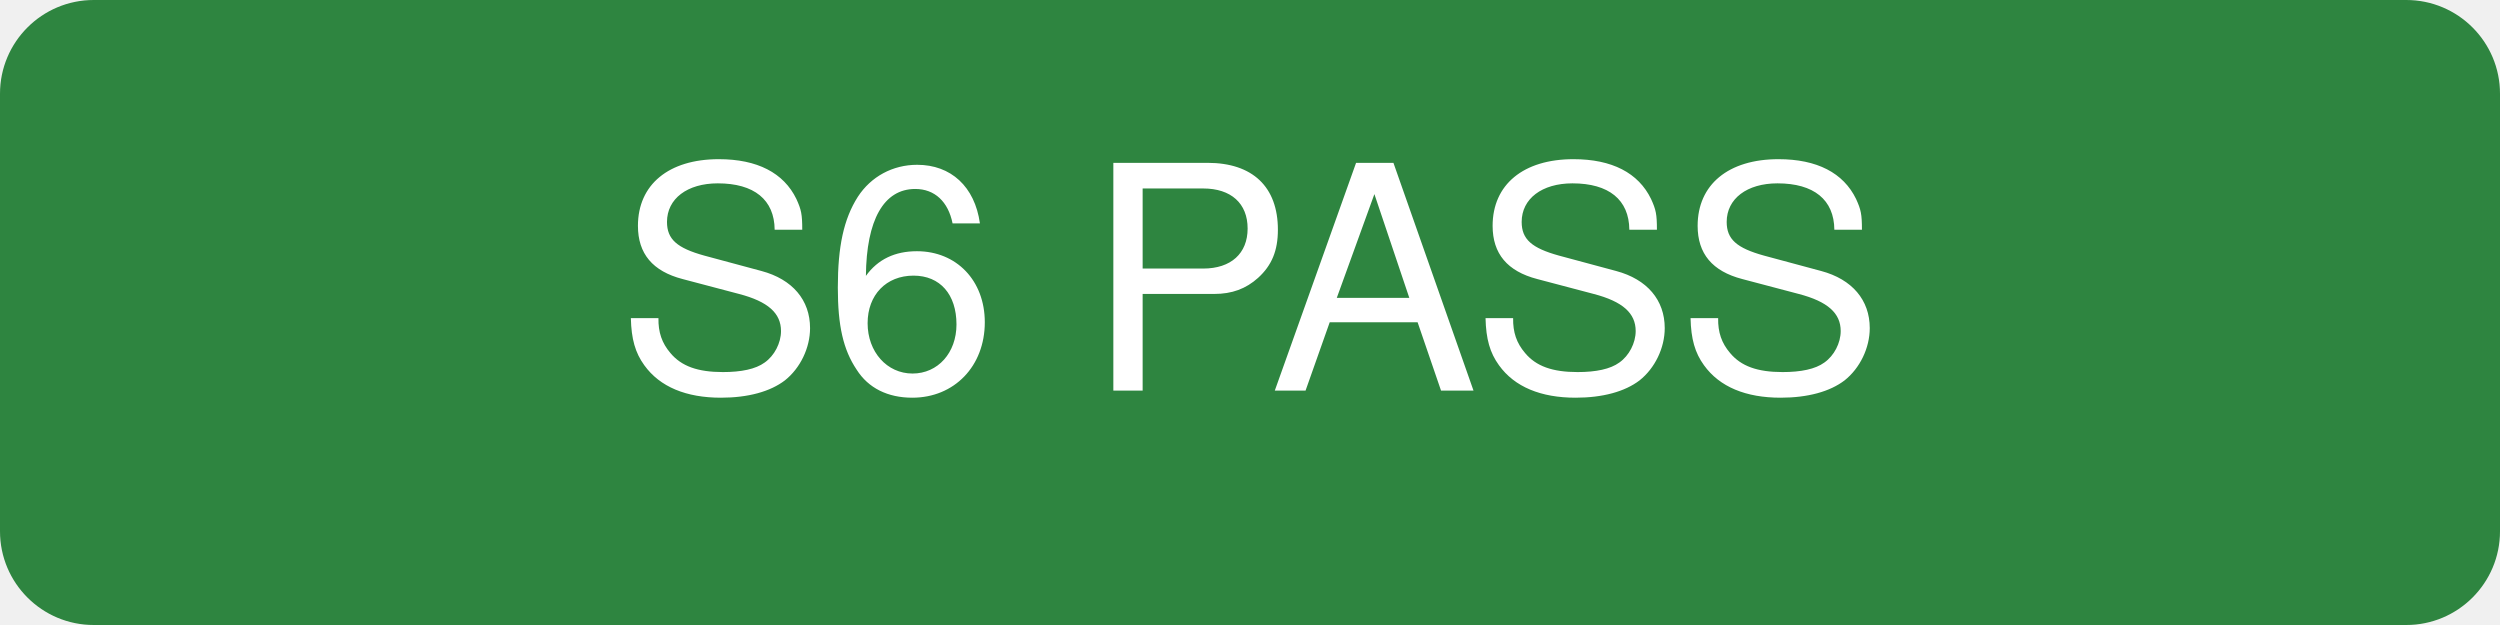
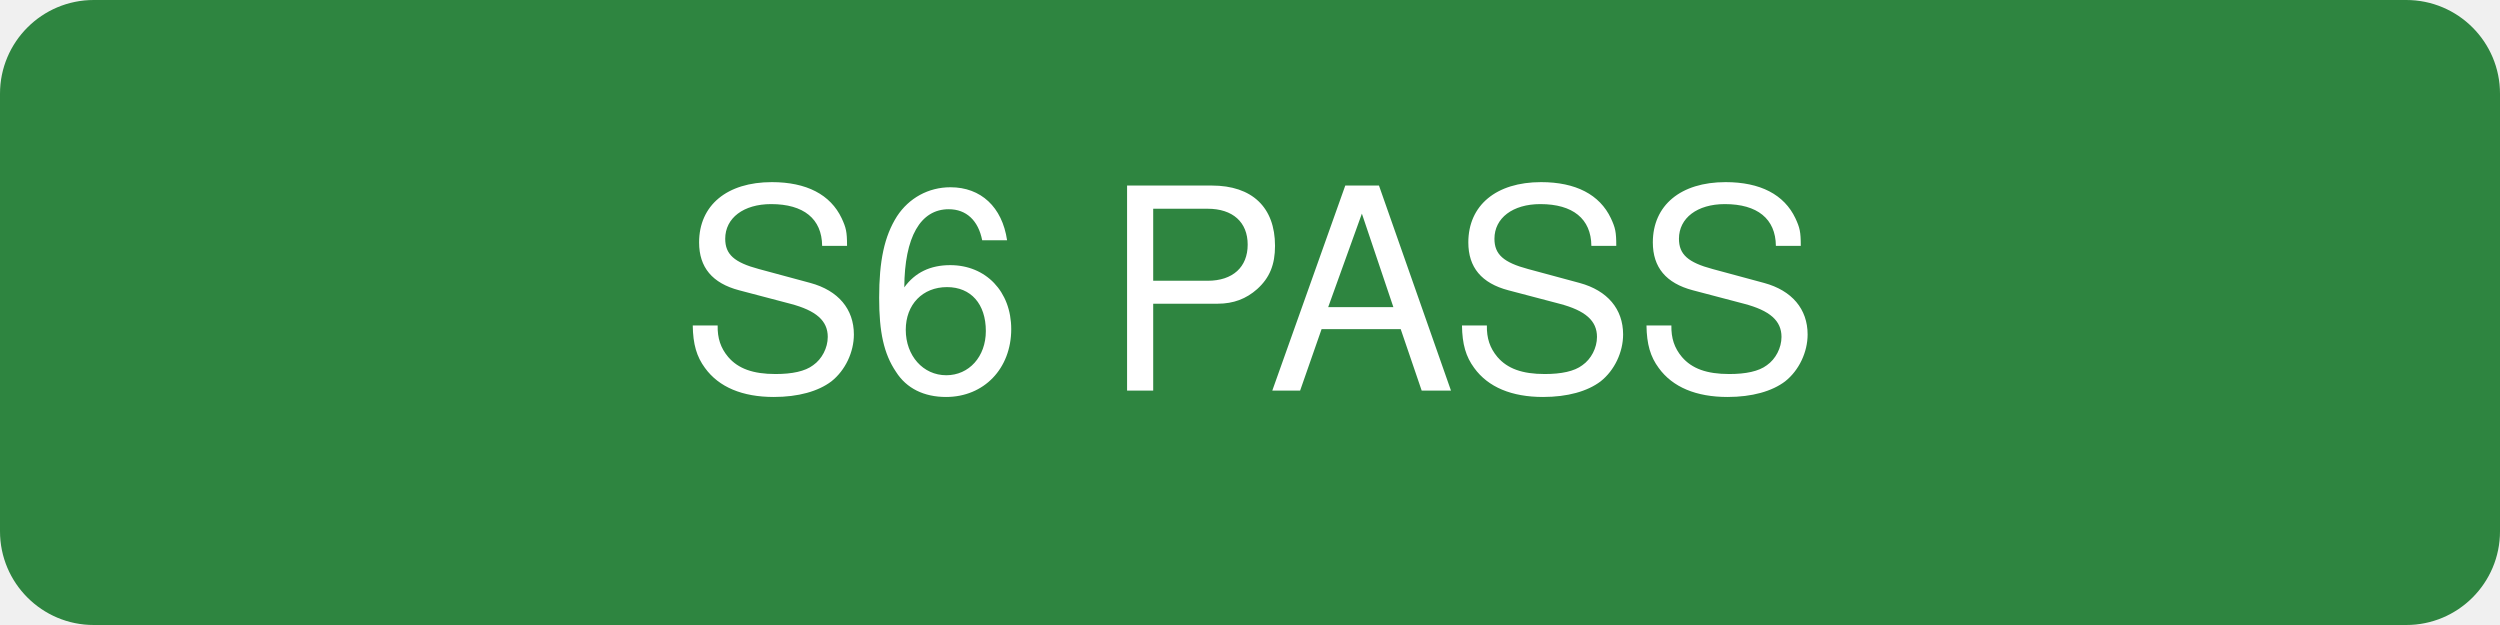
- <svg xmlns="http://www.w3.org/2000/svg" width="160" height="40">
-   <rect width="160" height="40" fill="#2e8540" rx="6" />
-   <text x="80" y="25" text-anchor="middle" fill="#ffffff" font-size="20" font-family="Helvetica,Arial,sans-serif">S6 PASS</text>
+ <svg xmlns="http://www.w3.org/2000/svg" width="160" height="40" role="img">
+   <rect width="160" height="40" rx="6" fill="#2e8540" />
+   <text x="80" y="25" text-anchor="middle" fill="#ffffff" font-family="Helvetica,Arial,sans-serif" font-size="18">S6 PASS</text>
</svg>
